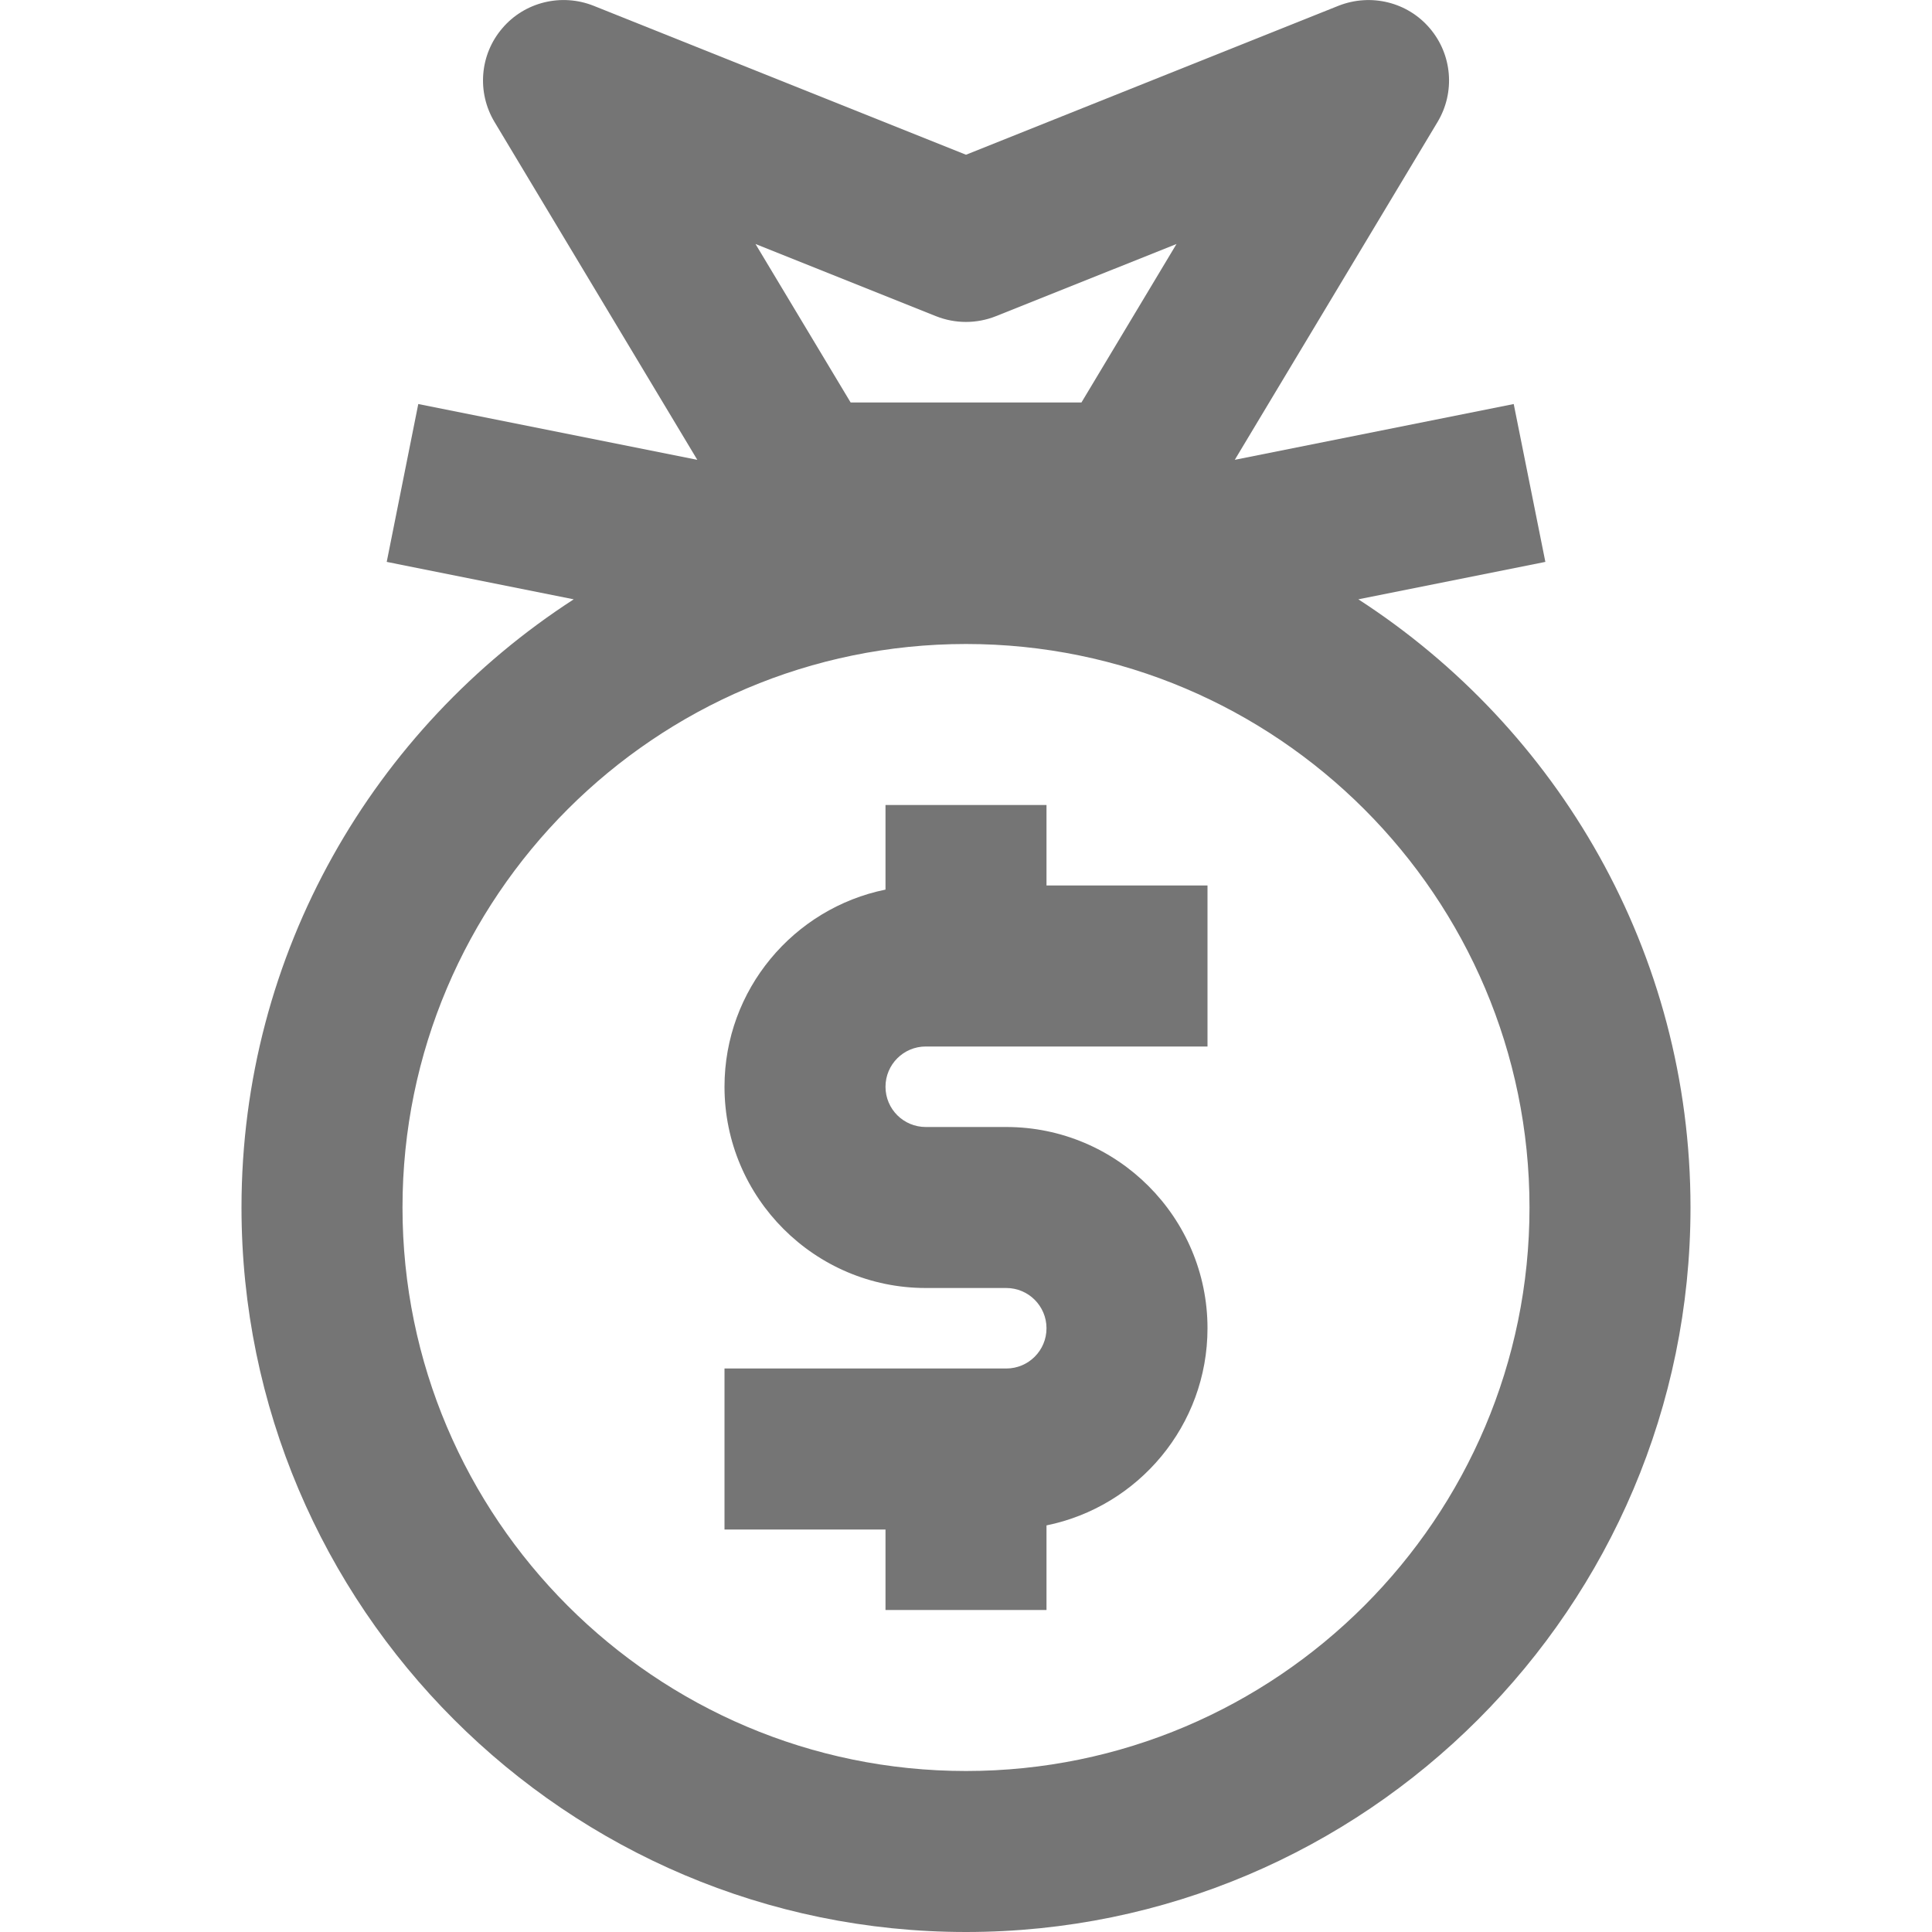
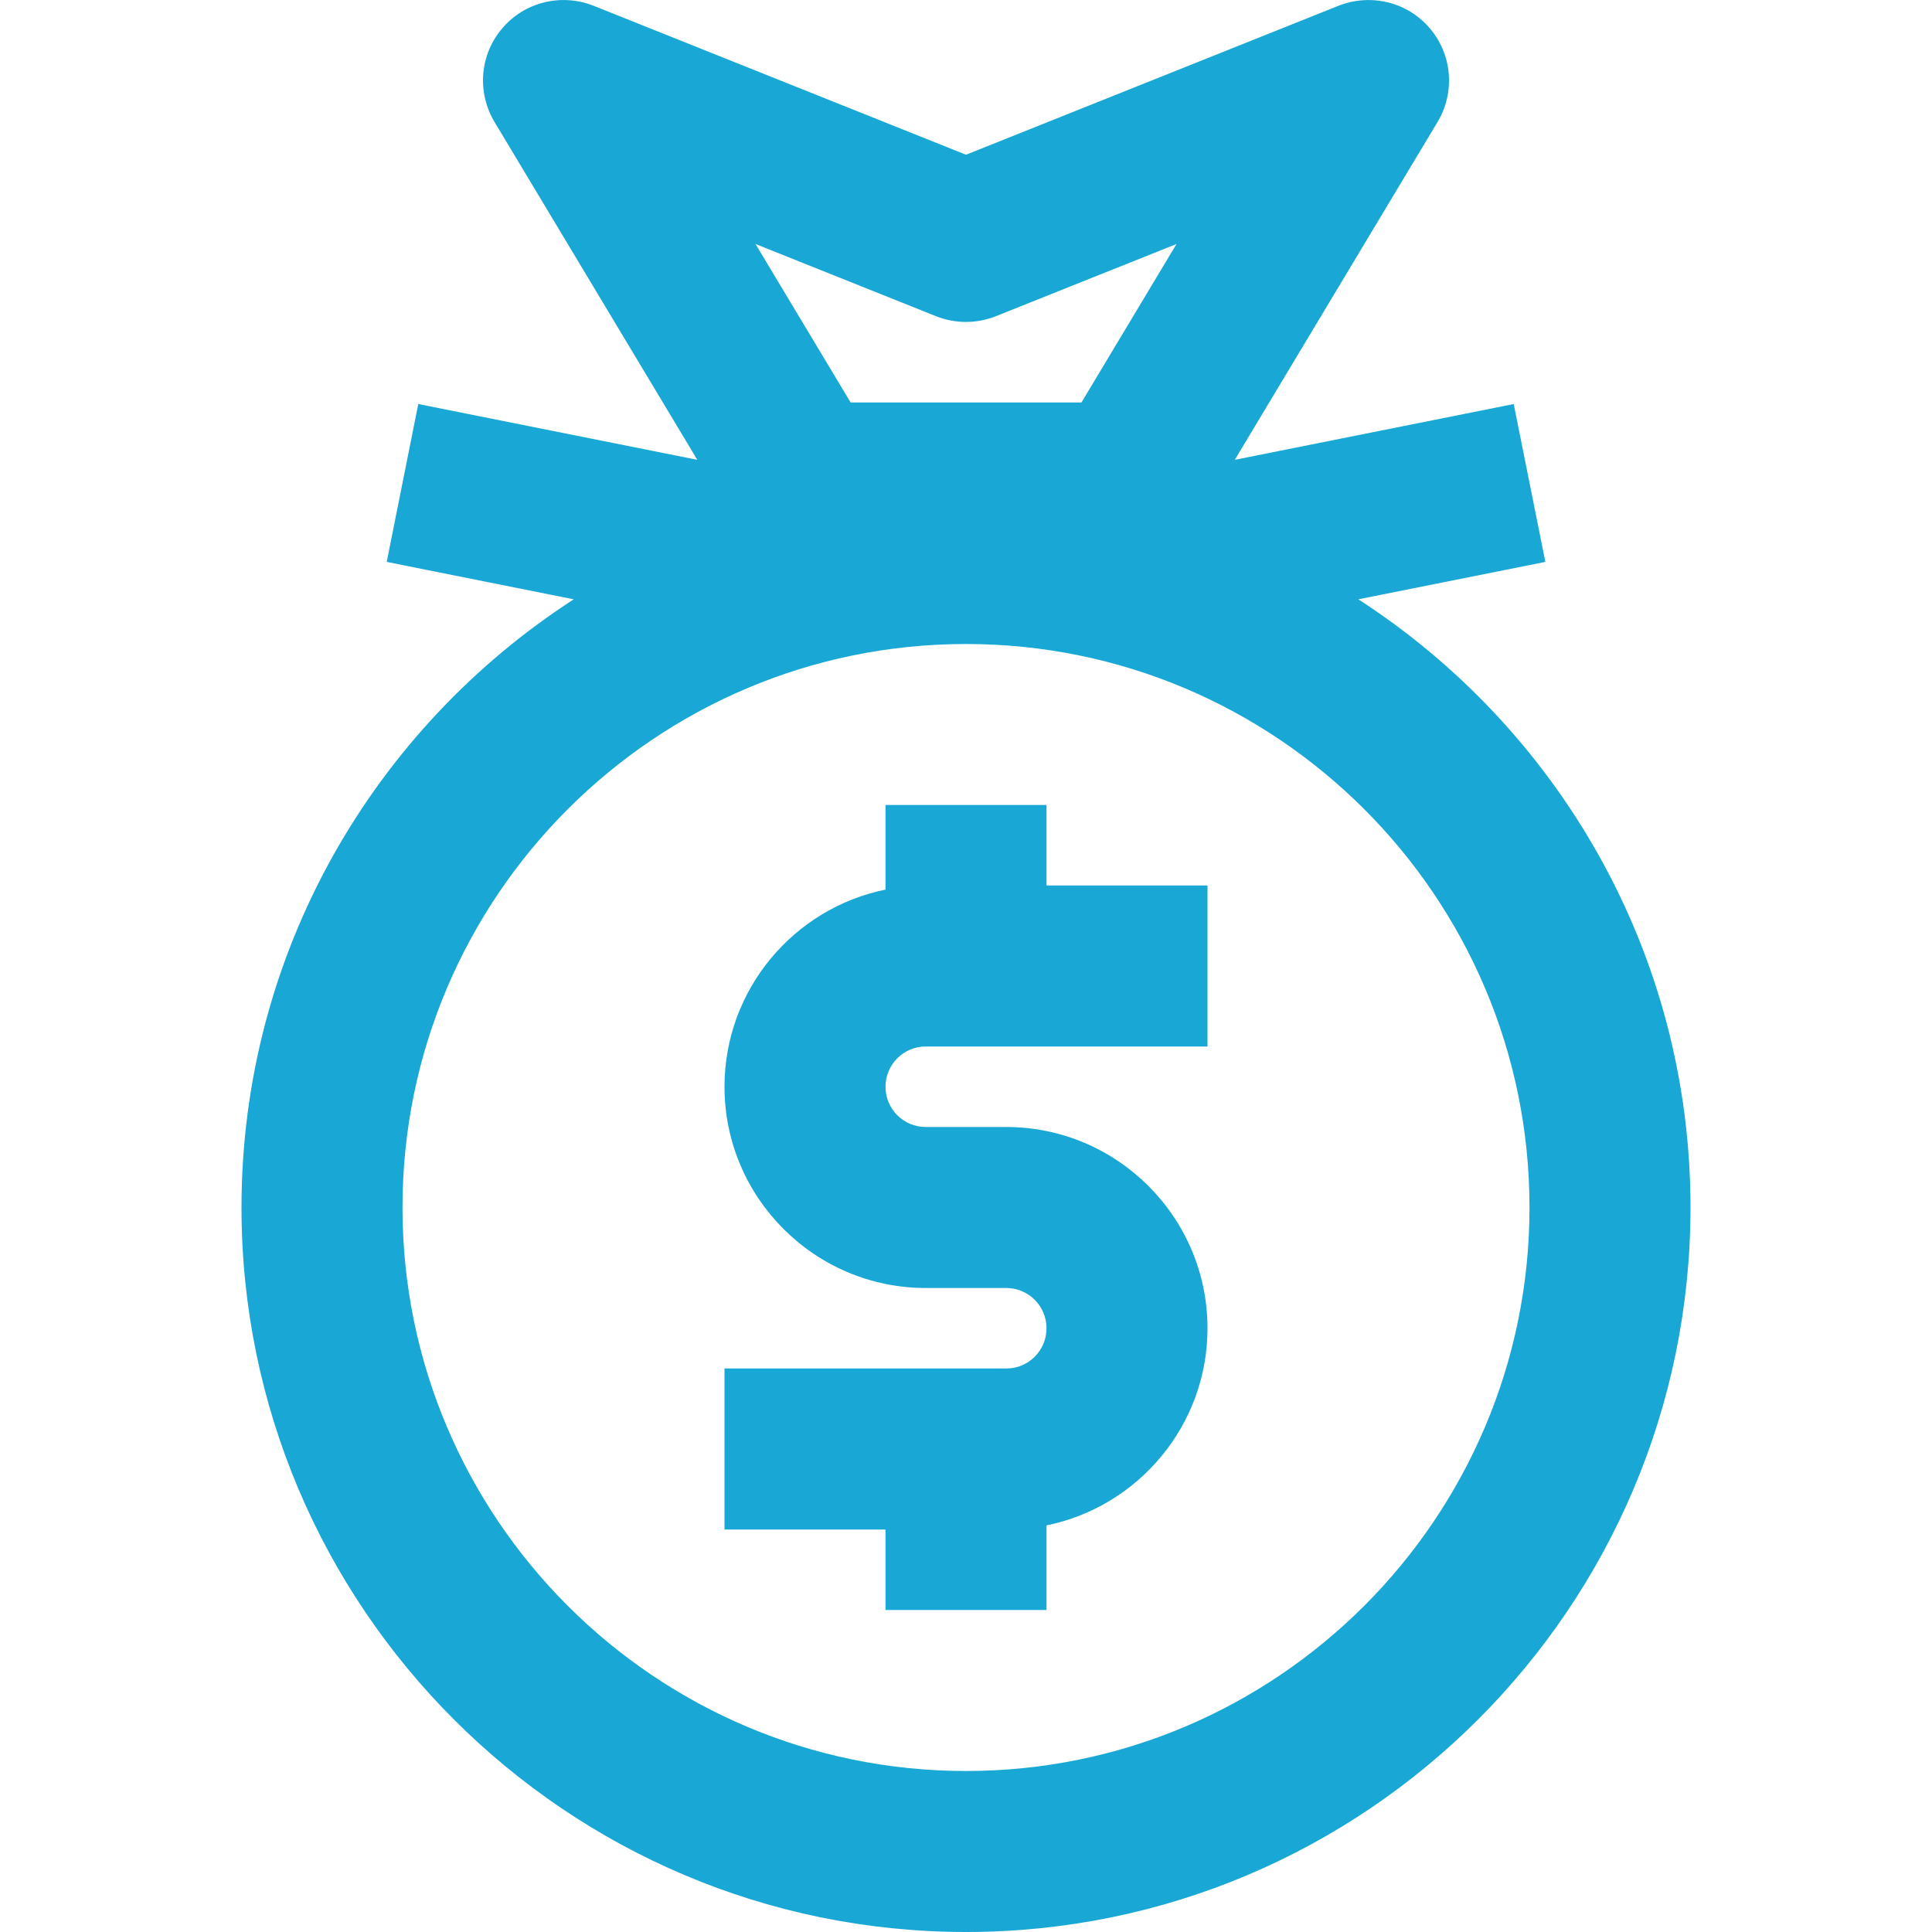
<svg xmlns="http://www.w3.org/2000/svg" width="24" height="24" viewBox="0 0 24 24" fill="none">
-   <path d="M13 10H11V11.051C9.86 11.283 9 12.293 9 13.5C9 14.878 10.122 16 11.5 16H12.5C12.776 16 13 16.224 13 16.5C13 16.777 12.776 17 12.5 17H9V19H11V20H13V18.949C14.14 18.717 15 17.707 15 16.5C15 15.122 13.878 14 12.5 14H11.5C11.224 14 11 13.777 11 13.5C11 13.224 11.224 13 11.5 13H15V11H13V10Z" fill="#757575" />
-   <path d="M16.874 7.445L19.197 6.98L18.804 5.019L15.339 5.712L17.858 1.515C18.079 1.146 18.04 0.678 17.762 0.352C17.485 0.025 17.03 -0.086 16.629 0.071L12 1.922L7.372 0.071C6.974 -0.086 6.517 0.024 6.239 0.352C5.96 0.678 5.922 1.146 6.143 1.515L8.662 5.712L5.196 5.019L4.804 6.98L7.127 7.445C4.647 9.049 3 11.833 3 15C3 19.962 7.038 24 12 24C16.962 24 21 19.962 21 15C21 11.833 19.353 9.049 16.874 7.445ZM11.628 3.928C11.867 4.023 12.132 4.023 12.371 3.928L14.615 3.031L13.434 5H10.567L9.385 3.031L11.628 3.928ZM12 22C8.14 22 5 18.861 5 15C5 11.14 8.14 8 12 8C15.86 8 19 11.14 19 15C19 18.86 15.86 22 12 22Z" fill="#757575" />
+   <path d="M13 10H11V11.051C9.86 11.283 9 12.293 9 13.5C9 14.878 10.122 16 11.5 16H12.5C12.776 16 13 16.224 13 16.5C13 16.777 12.776 17 12.5 17H9V19H11V20H13V18.949C14.14 18.717 15 17.707 15 16.5C15 15.122 13.878 14 12.5 14H11.5C11.224 14 11 13.777 11 13.5C11 13.224 11.224 13 11.5 13H15V11H13V10Z" fill="#19A8D5" />
+   <path d="M16.874 7.445L19.197 6.98L18.804 5.019L15.339 5.712L17.858 1.515C18.079 1.146 18.04 0.678 17.762 0.352C17.485 0.025 17.03 -0.086 16.629 0.071L12 1.922L7.372 0.071C6.974 -0.086 6.517 0.024 6.239 0.352C5.96 0.678 5.922 1.146 6.143 1.515L8.662 5.712L5.196 5.019L4.804 6.98L7.127 7.445C4.647 9.049 3 11.833 3 15C3 19.962 7.038 24 12 24C16.962 24 21 19.962 21 15C21 11.833 19.353 9.049 16.874 7.445ZM11.628 3.928C11.867 4.023 12.132 4.023 12.371 3.928L14.615 3.031L13.434 5H10.567L9.385 3.031L11.628 3.928ZM12 22C8.14 22 5 18.861 5 15C5 11.14 8.14 8 12 8C15.86 8 19 11.14 19 15C19 18.86 15.86 22 12 22Z" fill="#19A8D5" />
</svg>
